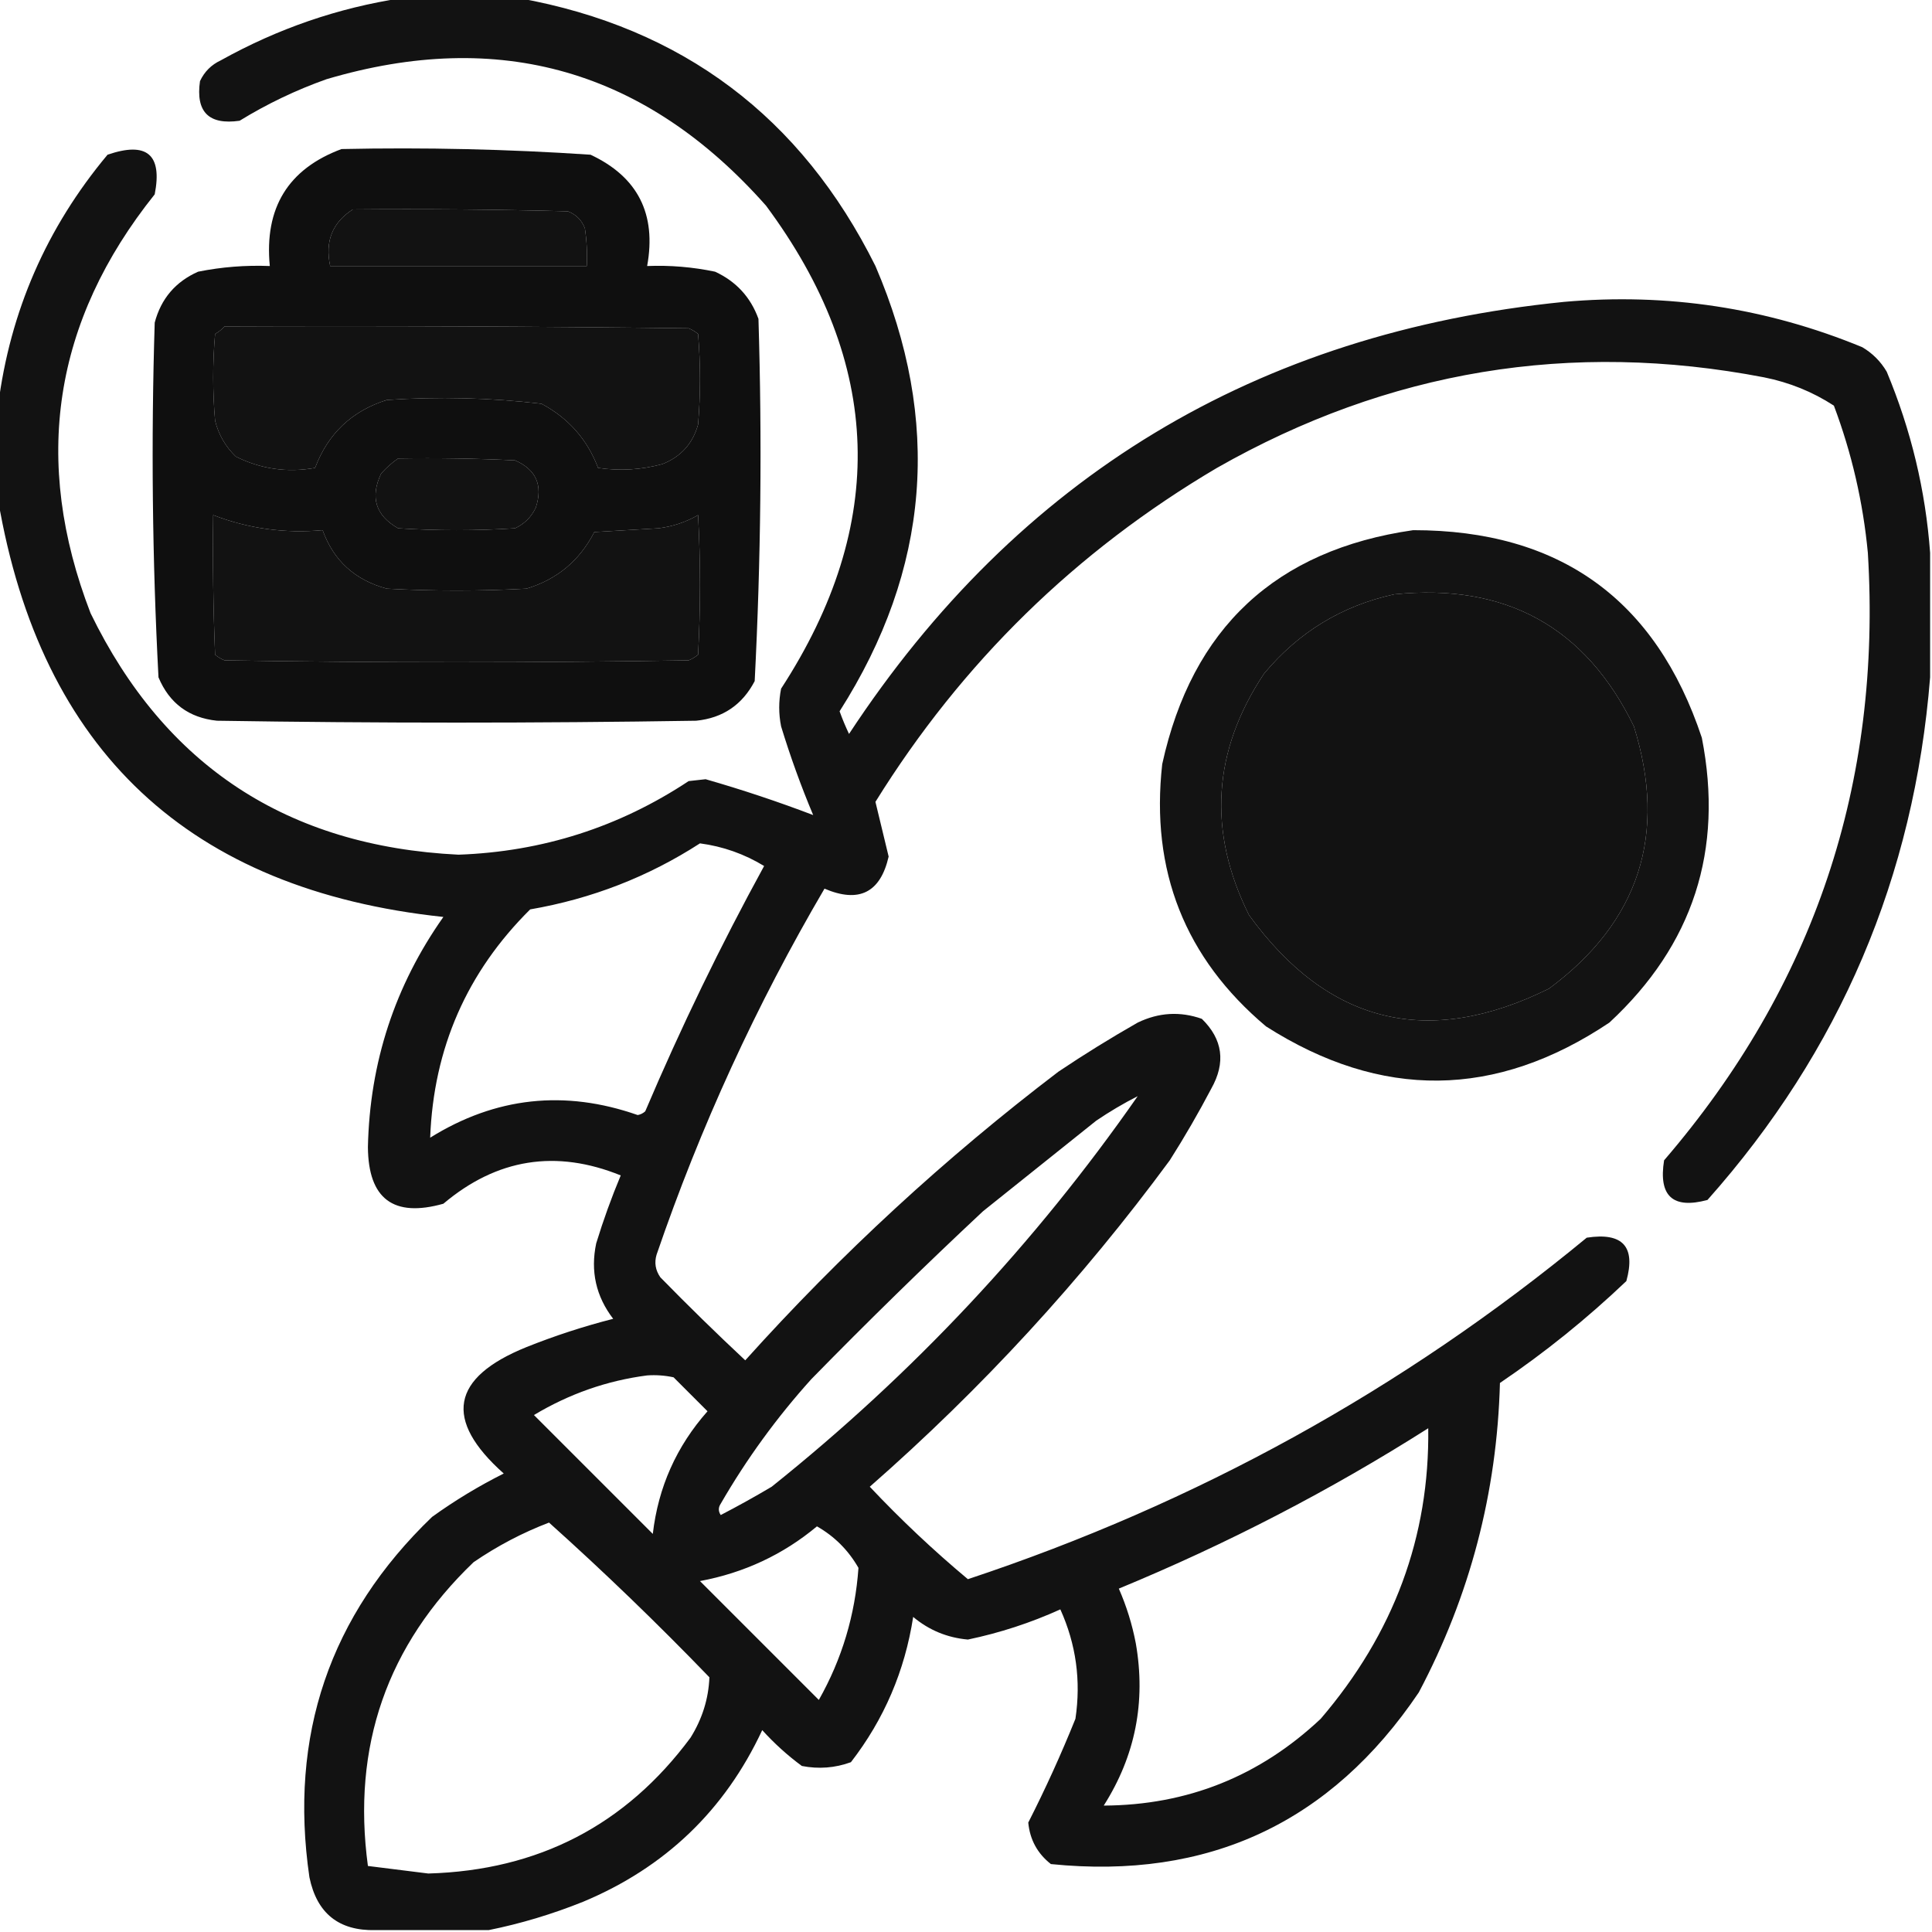
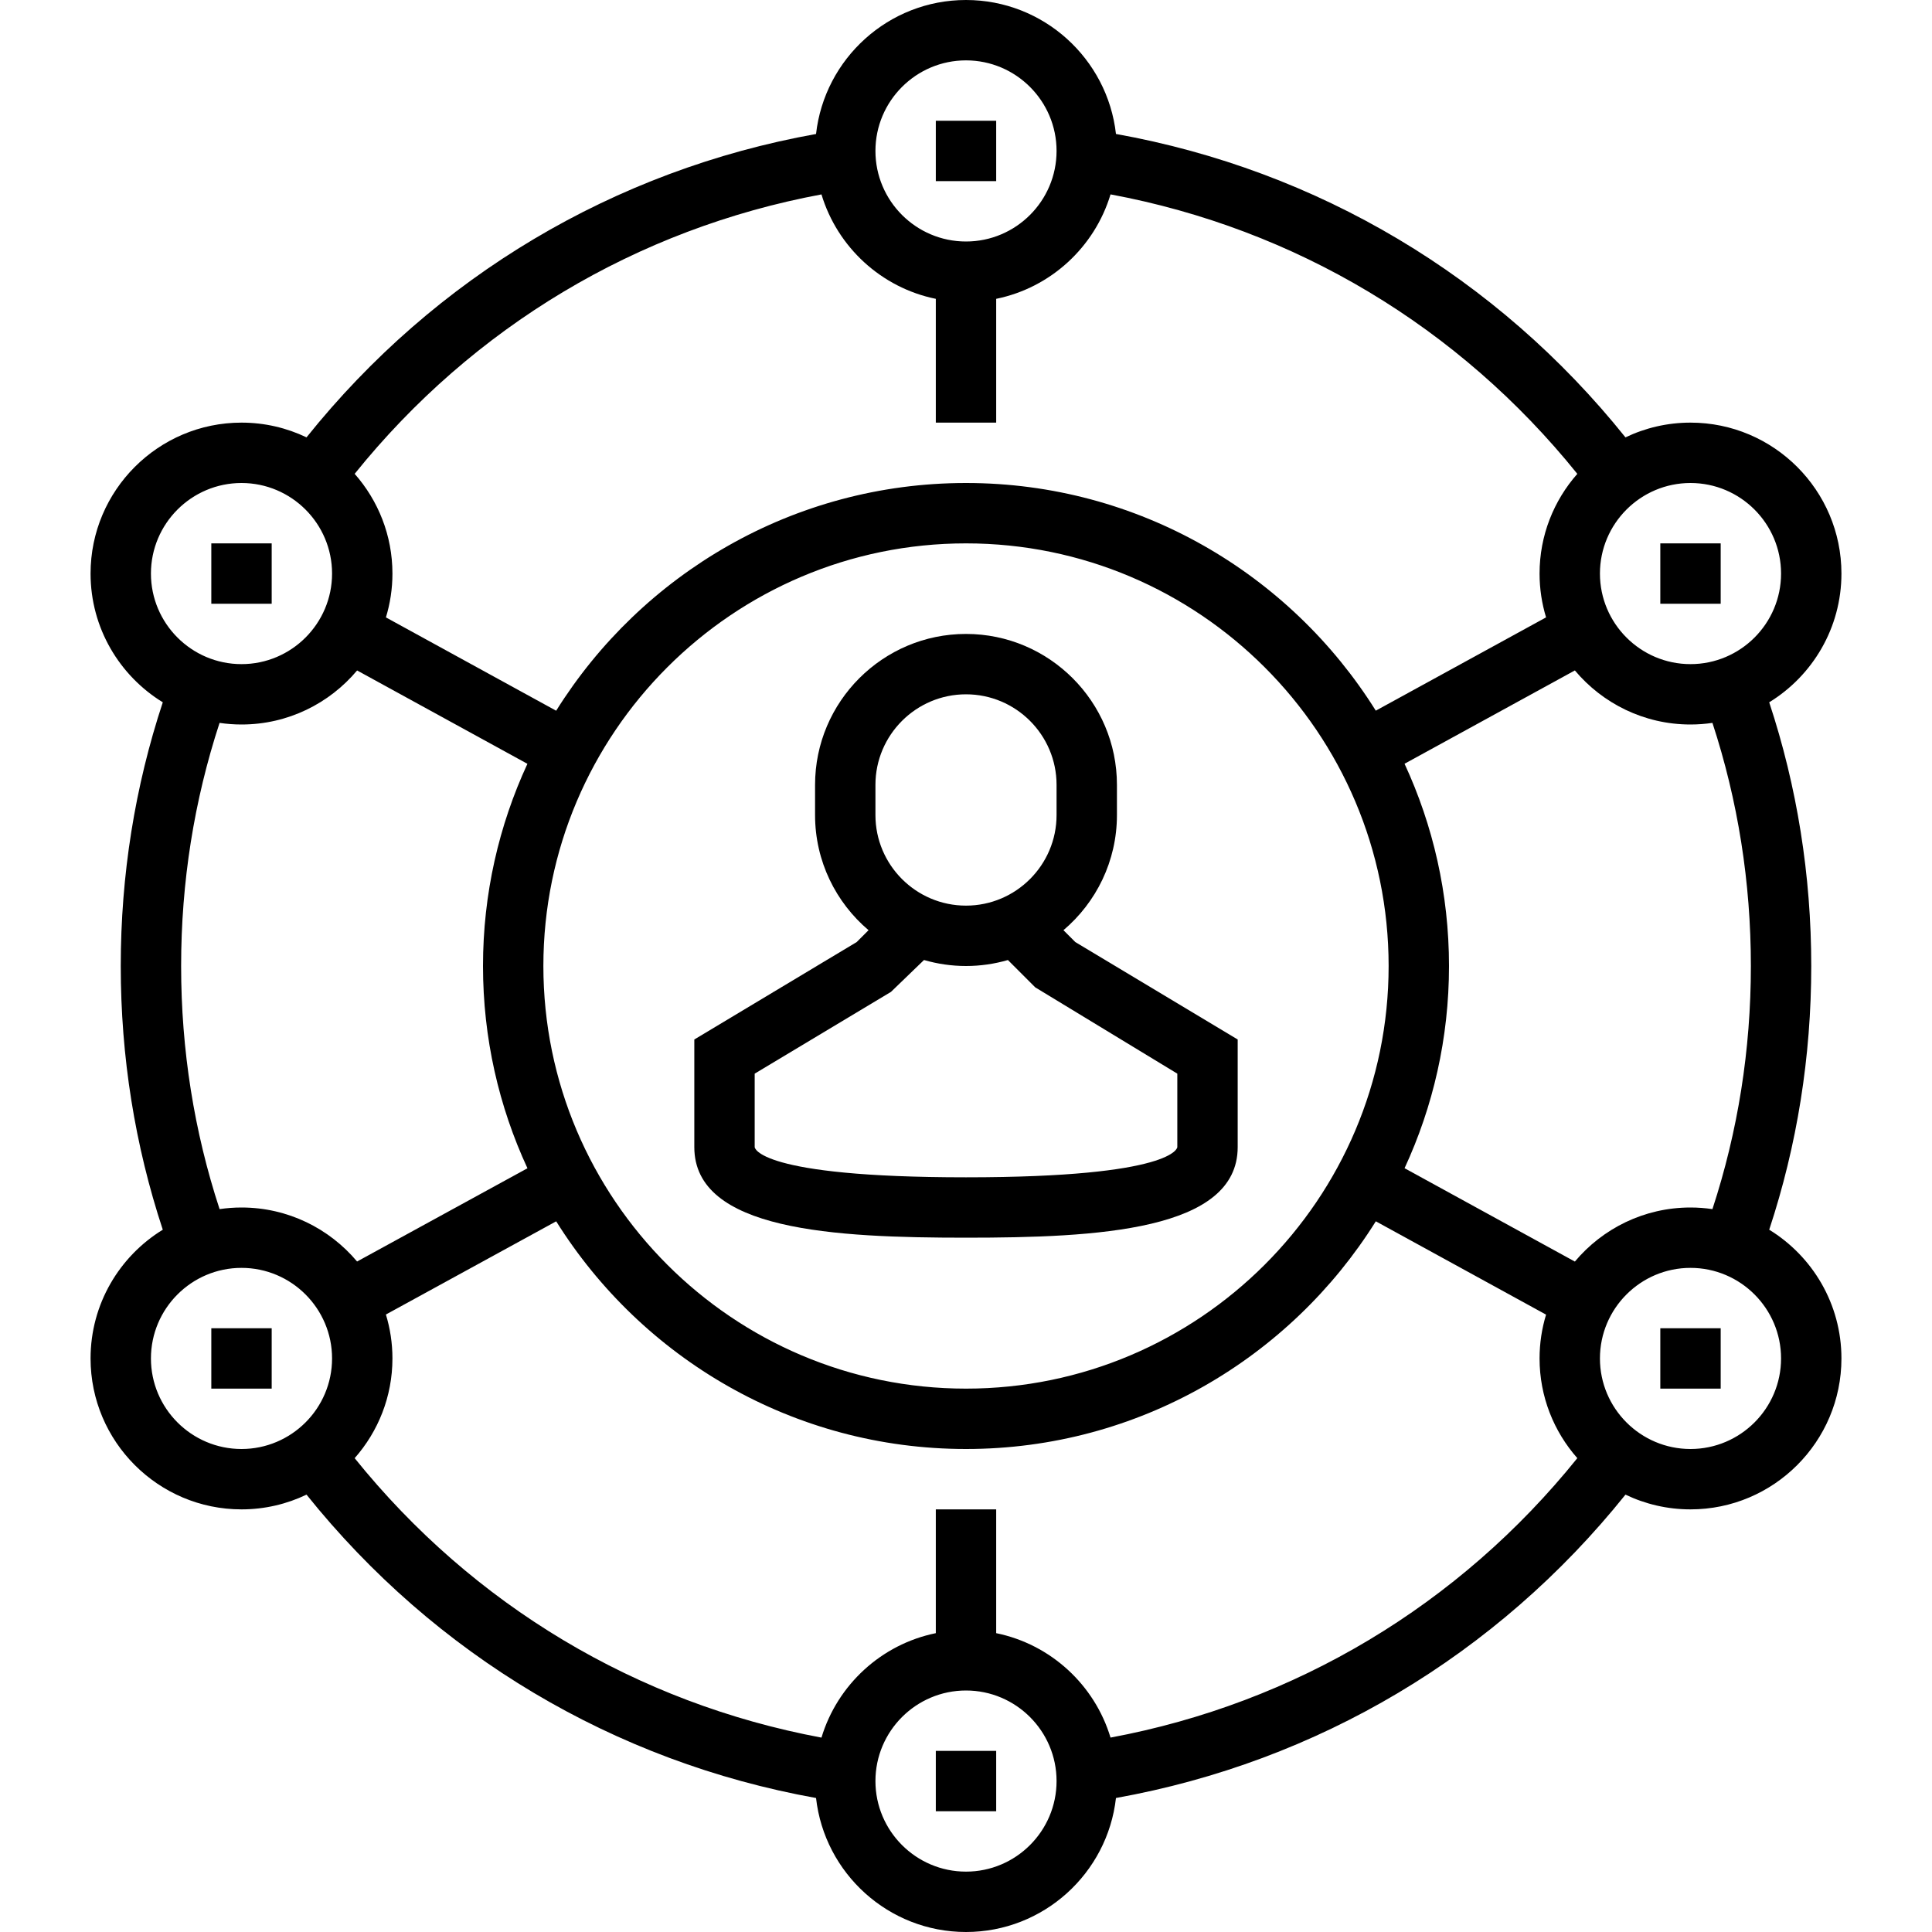
- <svg xmlns="http://www.w3.org/2000/svg" version="1.1" width="512px" height="512px" style="shape-rendering:geometricPrecision; text-rendering:geometricPrecision; image-rendering:optimizeQuality; fill-rule:evenodd; clip-rule:evenodd">
+ <svg xmlns="http://www.w3.org/2000/svg" version="1.1" id="Capa_1" x="0px" y="0px" viewBox="0 0 512 512" style="enable-background:new 0 0 512 512;" xml:space="preserve">
  <g>
-     <path style="opacity:0.928" fill="#000000" d="M 106.5,-0.5 C 116.833,-0.5 127.167,-0.5 137.5,-0.5C 180.819,7.305 212.319,30.971 232,70.5C 249.642,111.543 246.476,150.877 222.5,188.5C 223.236,190.541 224.069,192.541 225,194.5C 269.801,126.333 332.968,88.166 414.5,80C 441.846,77.573 468.18,81.573 493.5,92C 496.219,93.597 498.386,95.763 500,98.5C 506.461,113.993 510.294,129.993 511.5,146.5C 511.5,157.5 511.5,168.5 511.5,179.5C 507.279,232.352 487.613,278.519 452.5,318C 443.312,320.481 439.478,316.981 441,307.5C 480.733,261.301 498.733,207.634 495,146.5C 493.73,133.088 490.73,120.088 486,107.5C 480.388,103.846 474.222,101.346 467.5,100C 416.259,90.151 367.925,98.151 322.5,124C 285.095,146.071 254.928,175.571 232,212.5C 233.129,217.246 234.296,222.079 235.5,227C 233.309,236.572 227.642,239.405 218.5,235.5C 200.431,266.308 185.597,298.641 174,332.5C 173.365,334.635 173.699,336.635 175,338.5C 182.348,346.015 189.848,353.348 197.5,360.5C 222.811,332.352 250.477,306.852 280.5,284C 287.332,279.416 294.332,275.083 301.5,271C 307.078,268.304 312.745,267.97 318.5,270C 324.055,275.424 324.889,281.59 321,288.5C 317.586,294.997 313.919,301.33 310,307.5C 286.702,339.138 260.202,367.971 230.5,394C 238.714,402.716 247.38,410.882 256.5,418.5C 317.056,398.402 371.723,368.235 420.5,328C 430.037,326.532 433.537,330.365 431,339.5C 420.556,349.448 409.39,358.448 397.5,366.5C 396.725,395.553 389.559,422.886 376,448.5C 352.697,483.059 320.197,498.226 278.5,494C 274.934,491.202 272.934,487.535 272.5,483C 277.054,474.055 281.221,464.888 285,455.5C 286.507,445.399 285.174,435.732 281,426.5C 273.147,430.062 264.98,432.729 256.5,434.5C 251.022,434.009 246.188,432.009 242,428.5C 239.791,442.81 234.291,455.643 225.5,467C 221.289,468.534 216.956,468.867 212.5,468C 208.701,465.203 205.201,462.036 202,458.5C 192.073,479.759 176.24,494.925 154.5,504C 146.277,507.3 137.943,509.8 129.5,511.5C 119.5,511.5 109.5,511.5 99.5,511.5C 89.807,511.729 83.974,507.063 82,497.5C 76.52,459.936 87.354,428.102 114.5,402C 120.533,397.651 126.867,393.818 133.5,390.5C 117.514,376.262 119.514,365.095 139.5,357C 147.006,353.998 154.673,351.498 162.5,349.5C 157.941,343.555 156.441,336.888 158,329.5C 159.871,323.386 162.038,317.386 164.5,311.5C 147.34,304.539 131.673,307.039 117.5,319C 104.275,322.722 97.608,317.722 97.5,304C 97.984,281.549 104.651,261.216 117.5,243C 50.173,235.834 10.839,199.001 -0.5,132.5C -0.5,124.167 -0.5,115.833 -0.5,107.5C 2.661,82.524 12.328,60.358 28.5,41C 38.907,37.429 43.073,40.929 41,51.5C 14.099,85.133 8.432,122.133 24,162.5C 43.671,202.945 76.171,224.279 121.5,226.5C 143.709,225.708 164.042,219.208 182.5,207C 184,206.833 185.5,206.667 187,206.5C 196.716,209.294 206.216,212.461 215.5,216C 212.278,208.336 209.445,200.503 207,192.5C 206.333,189.167 206.333,185.833 207,182.5C 235.341,138.928 234.008,96.261 203,54.5C 171.195,18.562 132.362,7.395 86.5,21C 78.438,23.865 70.771,27.531 63.5,32C 55.333,33.167 51.833,29.667 53,21.5C 54.167,19 56,17.167 58.5,16C 73.629,7.569 89.629,2.069 106.5,-0.5 Z M 93.5,55.5 C 112.503,55.333 131.503,55.5 150.5,56C 152.667,56.833 154.167,58.333 155,60.5C 155.498,63.817 155.665,67.15 155.5,70.5C 132.833,70.5 110.167,70.5 87.5,70.5C 86.081,63.962 88.081,58.962 93.5,55.5 Z M 59.5,86.5 C 100.501,86.333 141.501,86.5 182.5,87C 183.416,87.374 184.25,87.874 185,88.5C 185.667,96.5 185.667,104.5 185,112.5C 183.594,117.573 180.428,121.073 175.5,123C 169.92,124.517 164.253,124.851 158.5,124C 155.643,116.474 150.643,110.807 143.5,107C 129.889,105.407 116.223,105.074 102.5,106C 93.259,108.907 86.926,114.907 83.5,124C 76.129,125.31 69.129,124.31 62.5,121C 59.769,118.374 57.936,115.207 57,111.5C 56.333,103.833 56.333,96.167 57,88.5C 57.995,87.934 58.828,87.267 59.5,86.5 Z M 105.5,121.5 C 115.839,121.334 126.172,121.5 136.5,122C 142.089,124.451 143.922,128.617 142,134.5C 140.833,137 139,138.833 136.5,140C 126.167,140.667 115.833,140.667 105.5,140C 99.533,136.608 98.033,131.774 101,125.5C 102.397,123.93 103.897,122.596 105.5,121.5 Z M 56.5,136.5 C 65.782,140.077 75.449,141.411 85.5,140.5C 88.387,148.547 94.053,153.714 102.5,156C 114.833,156.667 127.167,156.667 139.5,156C 147.598,153.573 153.598,148.573 157.5,141C 163.167,140.667 168.833,140.333 174.5,140C 178.252,139.538 181.752,138.372 185,136.5C 185.667,148.833 185.667,161.167 185,173.5C 184.25,174.126 183.416,174.626 182.5,175C 141.5,175.667 100.5,175.667 59.5,175C 58.584,174.626 57.75,174.126 57,173.5C 56.5,161.171 56.334,148.838 56.5,136.5 Z M 369.5,157.5 C 399.022,154.502 420.188,166.169 433,192.5C 441.913,221.092 434.413,244.258 410.5,262C 378.427,277.855 351.927,271.355 331,242.5C 319.988,220.375 321.321,199.042 335,178.5C 344.157,167.511 355.657,160.511 369.5,157.5 Z M 185.5,223.5 C 191.581,224.305 197.248,226.305 202.5,229.5C 190.943,250.616 180.443,272.282 171,294.5C 170.439,295.022 169.772,295.355 169,295.5C 149.645,288.721 131.311,290.721 114,301.5C 114.895,277.801 123.728,257.635 140.5,241C 156.81,238.181 171.81,232.348 185.5,223.5 Z M 301.5,290.5 C 274.28,329.561 241.946,364.061 204.5,394C 200.049,396.641 195.549,399.141 191,401.5C 190.333,400.5 190.333,399.5 191,398.5C 197.84,386.66 205.84,375.66 215,365.5C 229.862,350.304 245.029,335.471 260.5,321C 270.5,313 280.5,305 290.5,297C 294.071,294.579 297.738,292.413 301.5,290.5 Z M 171.5,364.5 C 173.857,364.337 176.19,364.503 178.5,365C 181.5,368 184.5,371 187.5,374C 179.268,383.299 174.435,394.132 173,406.5C 162.5,396 152,385.5 141.5,375C 150.862,369.381 160.862,365.881 171.5,364.5 Z M 378.5,378.5 C 378.876,407.214 369.376,432.88 350,455.5C 333.816,470.726 314.649,478.392 292.5,478.5C 300.873,465.33 303.706,450.997 301,435.5C 300.037,430.475 298.537,425.642 296.5,421C 325.214,409.145 352.548,394.979 378.5,378.5 Z M 145.5,403.5 C 160.081,416.578 174.248,430.245 188,444.5C 187.773,450.188 186.106,455.521 183,460.5C 165.827,483.673 142.661,495.673 113.5,496.5C 108.153,495.832 102.82,495.166 97.5,494.5C 93.226,462.819 102.559,435.986 125.5,414C 131.818,409.676 138.484,406.176 145.5,403.5 Z M 216.5,404.5 C 221.153,407.153 224.82,410.82 227.5,415.5C 226.628,427.996 223.128,439.662 217,450.5C 206.5,440 196,429.5 185.5,419C 197.187,416.82 207.521,411.987 216.5,404.5 Z" />
+     <g>
+       <g>
+         <path d="M256,328c34.832,0,72-1.848,72-24v-28.528l-43.04-25.824l-3.136-3.136C290.487,239.169,296,228.219,296,216v-8     c0-22.056-17.944-40-40-40c-22.056,0-40,17.944-40,40v8c0,12.219,5.513,23.169,14.176,30.512l-3.136,3.136L184,275.472V304     C184,326.152,221.168,328,256,328z M232,208c0-13.232,10.768-24,24-24s24,10.768,24,24v8c0,13.232-10.768,24-24,24     s-24-10.768-24-24V208z M200,284.528l36.12-21.672l8.751-8.443C248.407,255.439,252.138,256,256,256     c3.854,0,7.578-0.559,11.107-1.581l7.237,7.237L312,284.528V304c0,0.08-0.64,8-56,8s-56-7.92-56-8V284.528z" />
+         <rect x="248" y="32" width="16" height="16" />
+         <rect x="56" y="144" width="16" height="16" />
+         <rect x="440" y="144" width="16" height="16" />
+         <rect x="56" y="352" width="16" height="16" />
+         <path d="M468.859,325.885C476.246,303.522,480,280.049,480,256c0-24.051-3.755-47.526-11.142-69.884     C480.33,179.076,488,166.418,488,152c0-22.056-17.944-40-40-40c-6.168,0-12.013,1.405-17.235,3.909     c-34.088-42.537-81.59-70.823-135.024-80.408C293.496,15.556,276.534,0,256,0c-20.537,0-37.5,15.559-39.741,35.507     c-53.45,9.583-100.947,37.868-135.03,80.399C76.009,113.404,70.166,112,64,112c-22.056,0-40,17.944-40,40     c0,14.418,7.67,27.076,19.142,34.116C35.754,208.466,32,231.935,32,256c0,24.063,3.754,47.53,11.14,69.885     C31.669,332.925,24,345.583,24,360c0,22.056,17.944,40,40,40c6.166,0,12.009-1.404,17.23-3.907     c34.076,42.516,81.579,70.801,135.029,80.398C218.499,496.44,235.463,512,256,512c20.537,0,37.502-15.561,39.741-35.51     c53.446-9.592,100.941-37.876,135.028-80.398C435.99,398.595,441.834,400,448,400c22.056,0,40-17.944,40-40     C488,345.582,480.331,332.925,468.859,325.885z M464,256c0,22.183-3.429,43.818-10.187,64.427     C451.914,320.15,449.974,320,448,320c-12.291,0-23.301,5.577-30.644,14.328l-45.131-24.74C379.776,293.277,384,275.123,384,256     c0-19.127-4.225-37.284-11.78-53.598l45.136-24.729C424.7,186.423,435.709,192,448,192c1.974,0,3.914-0.15,5.813-0.427     C460.571,212.182,464,233.817,464,256z M144,256c0-61.76,50.24-112,112-112s112,50.24,112,112s-50.24,112-112,112     S144,317.76,144,256z M472,152c0,13.232-10.768,24-24,24s-24-10.768-24-24s10.768-24,24-24S472,138.768,472,152z M256,16     c13.232,0,24,10.768,24,24s-10.768,24-24,24s-24-10.768-24-24S242.768,16,256,16z M217.698,51.52     c4.207,13.96,15.846,24.729,30.302,27.675V112h16V79.195c14.458-2.947,26.098-13.719,30.303-27.681     c48.904,9.106,92.359,35.119,123.704,74.063C411.786,132.629,408,141.878,408,152c0,4.037,0.607,7.933,1.724,11.61L364.6,188.333     C341.963,152.134,301.748,128,256,128c-45.755,0-85.975,24.141-108.611,60.349l-45.115-24.731     C103.393,159.939,104,156.04,104,152c0-10.124-3.788-19.375-10.011-26.428C125.33,86.642,168.792,60.624,217.698,51.52z M64,128     c13.232,0,24,10.768,24,24s-10.768,24-24,24s-24-10.768-24-24S50.768,128,64,128z M48,256c0-22.197,3.435-43.826,10.188-64.427     C60.087,191.85,62.026,192,64,192c12.288,0,23.295-5.574,30.638-14.321l45.133,24.741C132.222,218.729,128,236.88,128,256     c0,19.128,4.226,37.286,11.78,53.6L94.63,334.312C87.286,325.57,76.283,320,64,320c-1.973,0-3.912,0.149-5.81,0.427     C51.436,299.828,48,278.192,48,256z M40,360c0-13.232,10.768-24,24-24s24,10.768,24,24s-10.768,24-24,24S40,373.232,40,360z      M256,496c-13.232,0-24-10.768-24-24s10.768-24,24-24s24,10.768,24,24S269.232,496,256,496z M294.301,460.478     c-4.207-13.959-15.846-24.727-30.301-27.673V400h-16v32.805c-14.457,2.946-26.097,13.718-30.303,27.68     c-48.912-9.123-92.374-35.135-123.708-74.057C100.212,379.375,104,370.124,104,360c0-4.047-0.609-7.954-1.732-11.639     l45.128-24.699C170.033,359.864,210.249,384,256,384c45.752,0,85.969-24.138,108.606-60.341l45.118,24.733     C408.607,352.067,408,355.964,408,360c0,10.122,3.786,19.371,10.008,26.424C386.674,425.354,343.213,451.366,294.301,460.478z      M448,384c-13.232,0-24-10.768-24-24s10.768-24,24-24s24,10.768,24,24S461.232,384,448,384z" />
+         <rect x="440" y="352" width="16" height="16" />
+         <rect x="248" y="464" width="16" height="16" />
+       </g>
+     </g>
  </g>
  <g>
-     <path style="opacity:0.938" fill="#000000" d="M 90.5,39.5 C 112.566,39.032 134.566,39.532 156.5,41C 169.016,46.864 174.016,56.697 171.5,70.5C 177.565,70.261 183.565,70.761 189.5,72C 195.088,74.586 198.921,78.753 201,84.5C 201.978,116.561 201.644,148.561 200,180.5C 196.714,186.788 191.547,190.288 184.5,191C 142.167,191.667 99.833,191.667 57.5,191C 50.055,190.219 44.888,186.386 42,179.5C 40.356,148.228 40.023,116.894 41,85.5C 42.675,79.159 46.508,74.659 52.5,72C 58.769,70.743 65.102,70.243 71.5,70.5C 70.012,55.108 76.345,44.775 90.5,39.5 Z M 93.5,55.5 C 88.081,58.962 86.081,63.962 87.5,70.5C 110.167,70.5 132.833,70.5 155.5,70.5C 155.665,67.15 155.498,63.817 155,60.5C 154.167,58.333 152.667,56.833 150.5,56C 131.503,55.5 112.503,55.333 93.5,55.5 Z M 59.5,86.5 C 58.828,87.267 57.995,87.934 57,88.5C 56.333,96.167 56.333,103.833 57,111.5C 57.936,115.207 59.769,118.374 62.5,121C 69.129,124.31 76.129,125.31 83.5,124C 86.926,114.907 93.259,108.907 102.5,106C 116.223,105.074 129.889,105.407 143.5,107C 150.643,110.807 155.643,116.474 158.5,124C 164.253,124.851 169.92,124.517 175.5,123C 180.428,121.073 183.594,117.573 185,112.5C 185.667,104.5 185.667,96.5 185,88.5C 184.25,87.874 183.416,87.374 182.5,87C 141.501,86.5 100.501,86.333 59.5,86.5 Z M 105.5,121.5 C 103.897,122.596 102.397,123.93 101,125.5C 98.033,131.774 99.533,136.608 105.5,140C 115.833,140.667 126.167,140.667 136.5,140C 139,138.833 140.833,137 142,134.5C 143.922,128.617 142.089,124.451 136.5,122C 126.172,121.5 115.839,121.334 105.5,121.5 Z M 56.5,136.5 C 56.334,148.838 56.5,161.171 57,173.5C 57.75,174.126 58.584,174.626 59.5,175C 100.5,175.667 141.5,175.667 182.5,175C 183.416,174.626 184.25,174.126 185,173.5C 185.667,161.167 185.667,148.833 185,136.5C 181.752,138.372 178.252,139.538 174.5,140C 168.833,140.333 163.167,140.667 157.5,141C 153.598,148.573 147.598,153.573 139.5,156C 127.167,156.667 114.833,156.667 102.5,156C 94.053,153.714 88.387,148.547 85.5,140.5C 75.449,141.411 65.782,140.077 56.5,136.5 Z" />
-   </g>
+ </g>
  <g>
-     <path style="opacity:0.925" fill="#000000" d="M 374.5,140.5 C 413.3,140.482 438.8,158.815 451,195.5C 456.852,225.277 448.685,250.444 426.5,271C 396.391,291.16 366.058,291.493 335.5,272C 314.015,253.906 304.848,230.739 308,202.5C 315.921,166.408 338.088,145.741 374.5,140.5 Z M 369.5,157.5 C 355.657,160.511 344.157,167.511 335,178.5C 321.321,199.042 319.988,220.375 331,242.5C 351.927,271.355 378.427,277.855 410.5,262C 434.413,244.258 441.913,221.092 433,192.5C 420.188,166.169 399.022,154.502 369.5,157.5 Z" />
-   </g>
+ </g>
+   <g>
+ </g>
+   <g>
+ </g>
+   <g>
+ </g>
+   <g>
+ </g>
+   <g>
+ </g>
+   <g>
+ </g>
+   <g>
+ </g>
+   <g>
+ </g>
+   <g>
+ </g>
+   <g>
+ </g>
+   <g>
+ </g>
+   <g>
+ </g>
+   <g>
+ </g>
</svg>
